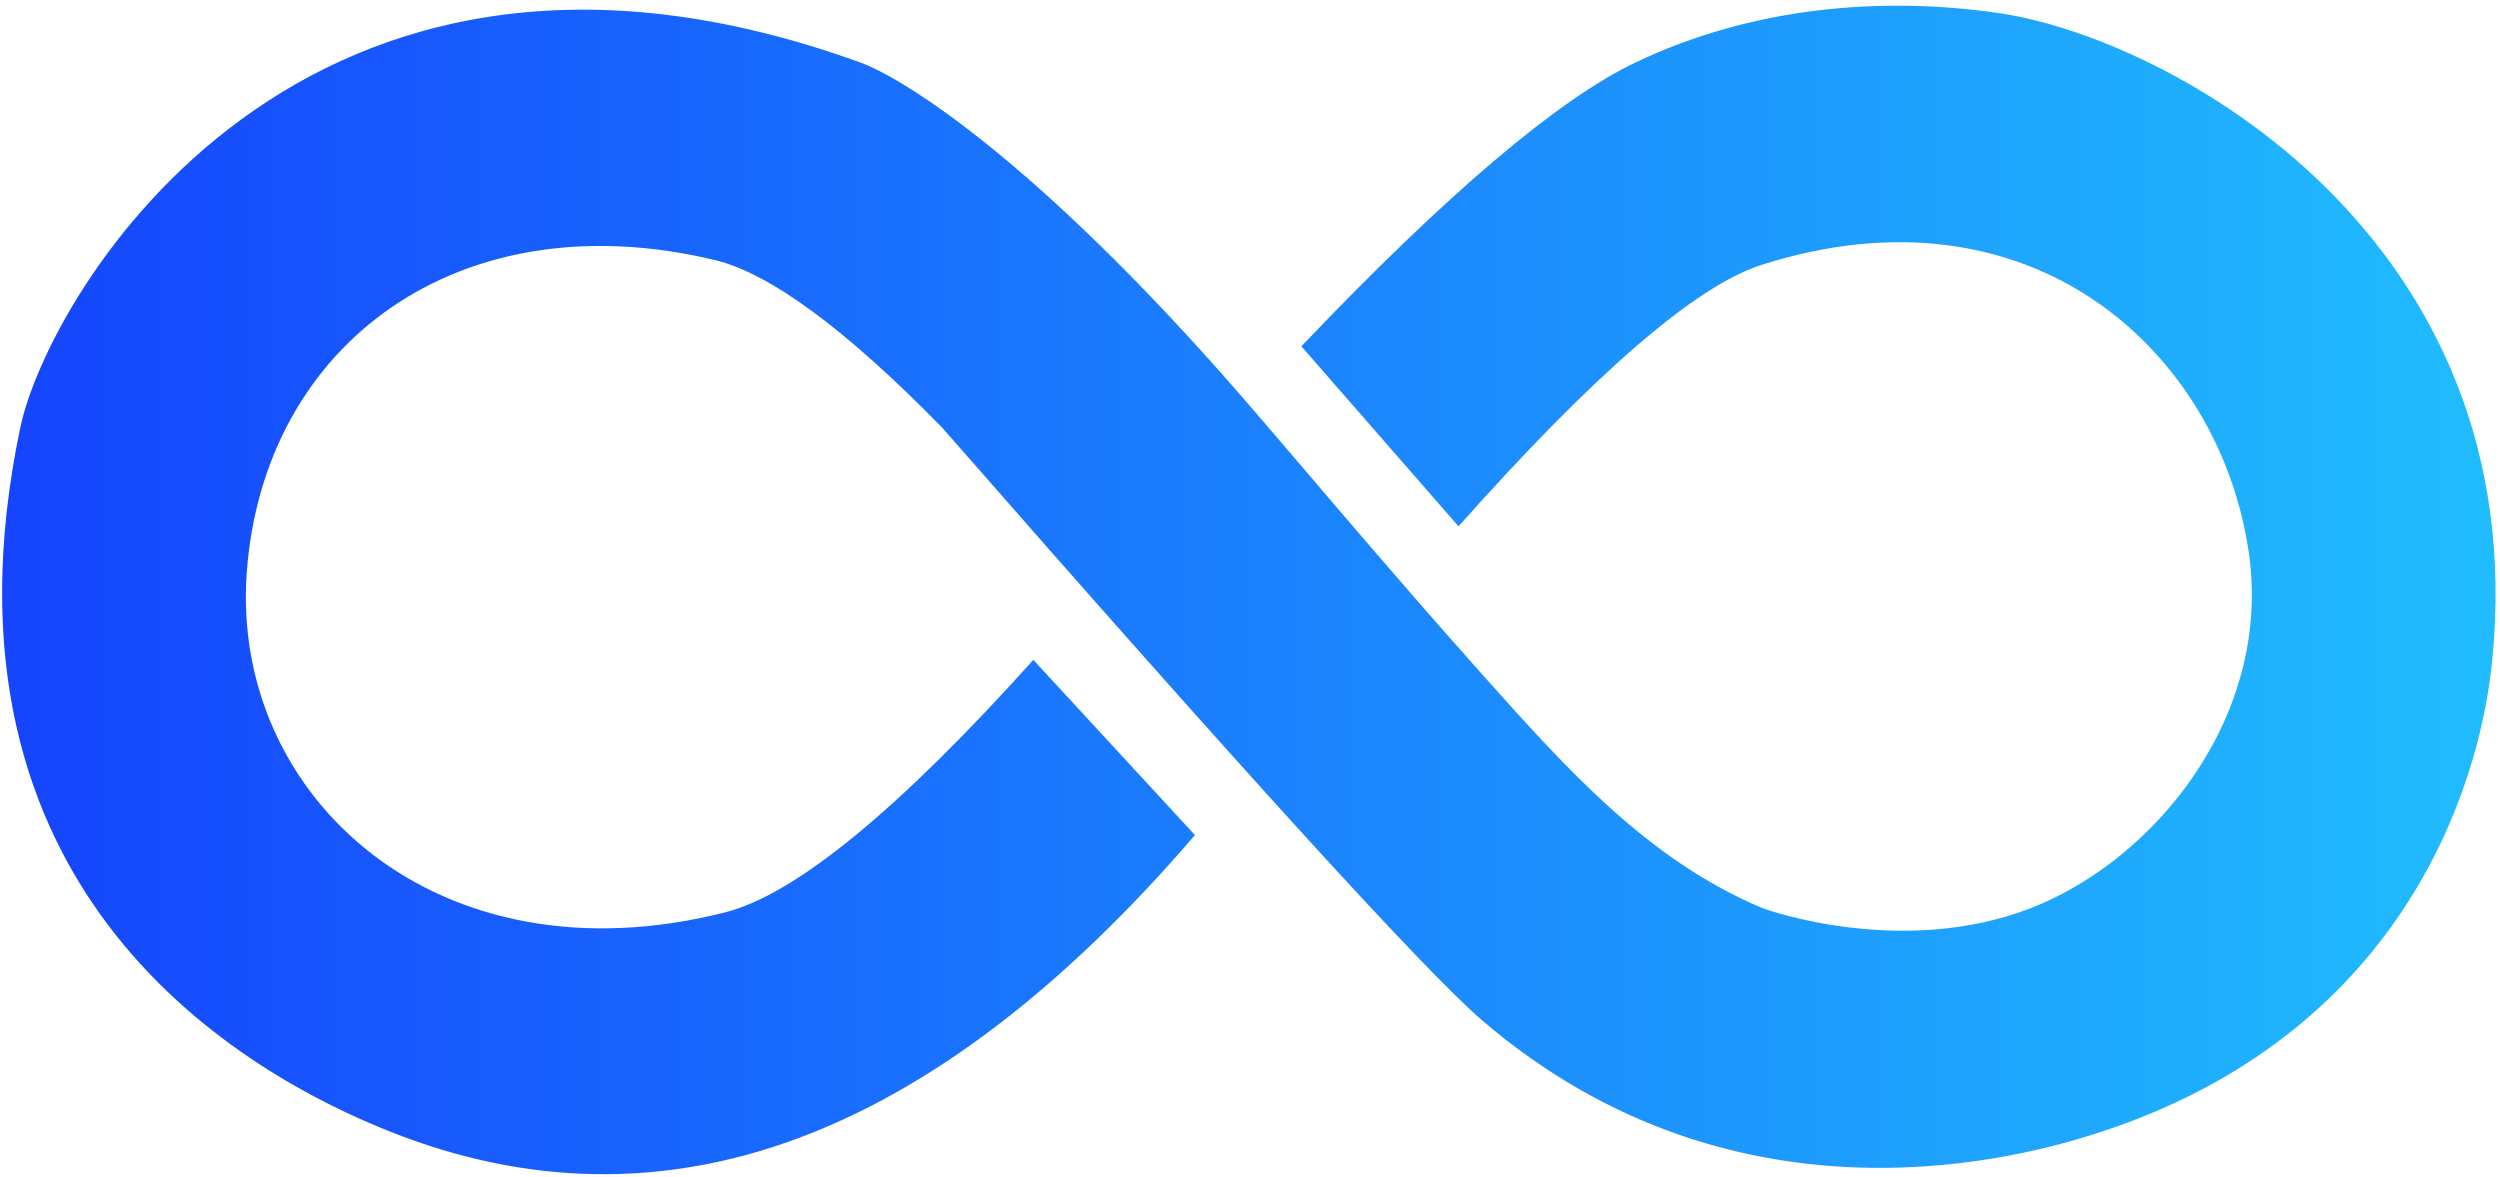
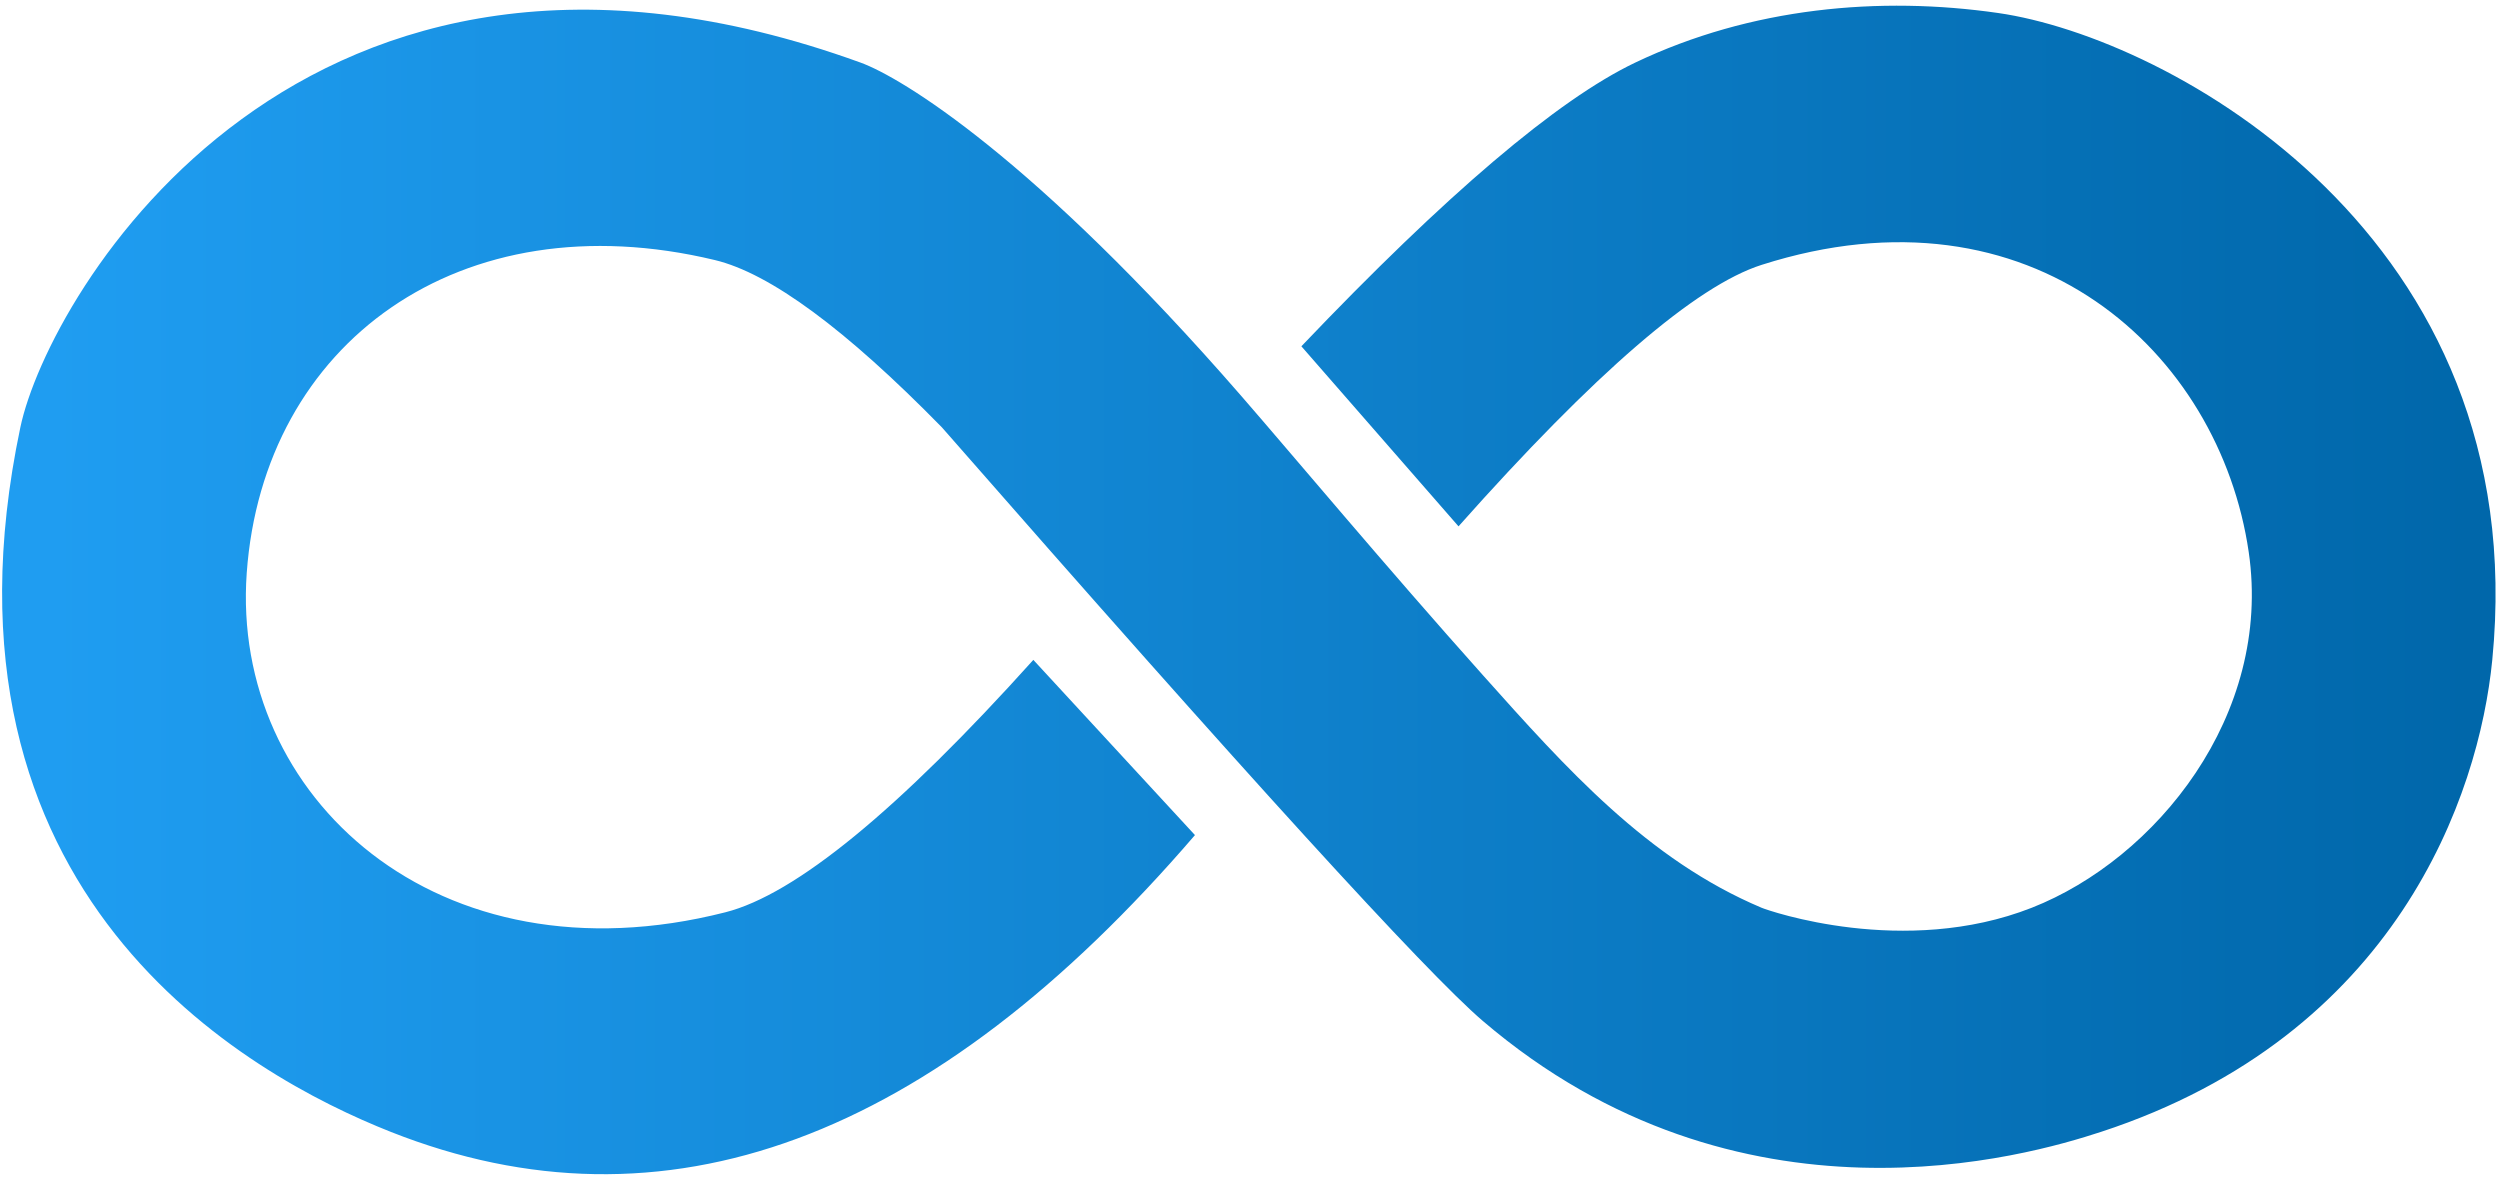
<svg xmlns="http://www.w3.org/2000/svg" width="355px" height="167px" viewBox="0 0 355 167" version="1.1">
  <defs>
-     <linearGradient x1="0%" y1="50%" x2="100%" y2="50%" id="linearGradient-1">
-       <stop stop-color="#1544FD" offset="0%" />
-       <stop stop-color="#20BDFD" offset="100%" />
+     <linearGradient x1="2.404%" y1="50%" x2="98.534%" y2="50%" id="linearGradient-1">
+       <stop stop-color="#1F9DF1" offset="0%" />
+       <stop stop-color="#0067AA" offset="100%" />
    </linearGradient>
  </defs>
  <g id="Page-1" stroke="none" stroke-width="1" fill="none" fill-rule="evenodd">
    <g id="Group" transform="translate(-168, 0)" fill="url(#linearGradient-1)">
      <path d="M337.684,118.583 C300.356,162.022 262.296,176.072 223.504,160.731 C203.207,152.704 156.903,127.193 170.886,60.703 C174.868,41.773 210.924,-19.846 290.197,8.887 C295.988,10.986 314.829,22.385 344.219,56.178 C351.514,64.566 364.809,80.472 378.556,95.857 C390.426,109.141 401.975,122.084 418.144,128.901 C419.155,129.327 438.4,136.019 456.512,128.901 C474.132,121.975 490.694,101.571 487.321,78.408 C483.188,50.038 456.548,25.361 418.144,37.613 C408.812,40.591 394.468,52.966 375.11,74.741 L352.796,49.173 C373.388,27.571 389.192,14.142 400.207,8.887 C416.666,1.034 434.942,-0.573 451.735,1.846 C475.973,5.336 527.826,33.462 521.904,93.704 C520.005,113.014 508.289,146.993 466.328,160.731 C455.996,164.113 414.999,176.12 378.556,144.972 C370.513,138.097 344.917,110.007 301.766,60.703 C288.092,46.733 277.339,38.808 269.508,36.927 C233.315,28.234 205.367,48.748 203.035,81.372 C200.771,113.048 230.023,139.976 270.998,129.546 C280.947,127.014 295.526,115.067 314.735,93.704 L337.684,118.583 Z" id="Path" />
    </g>
  </g>
</svg>
